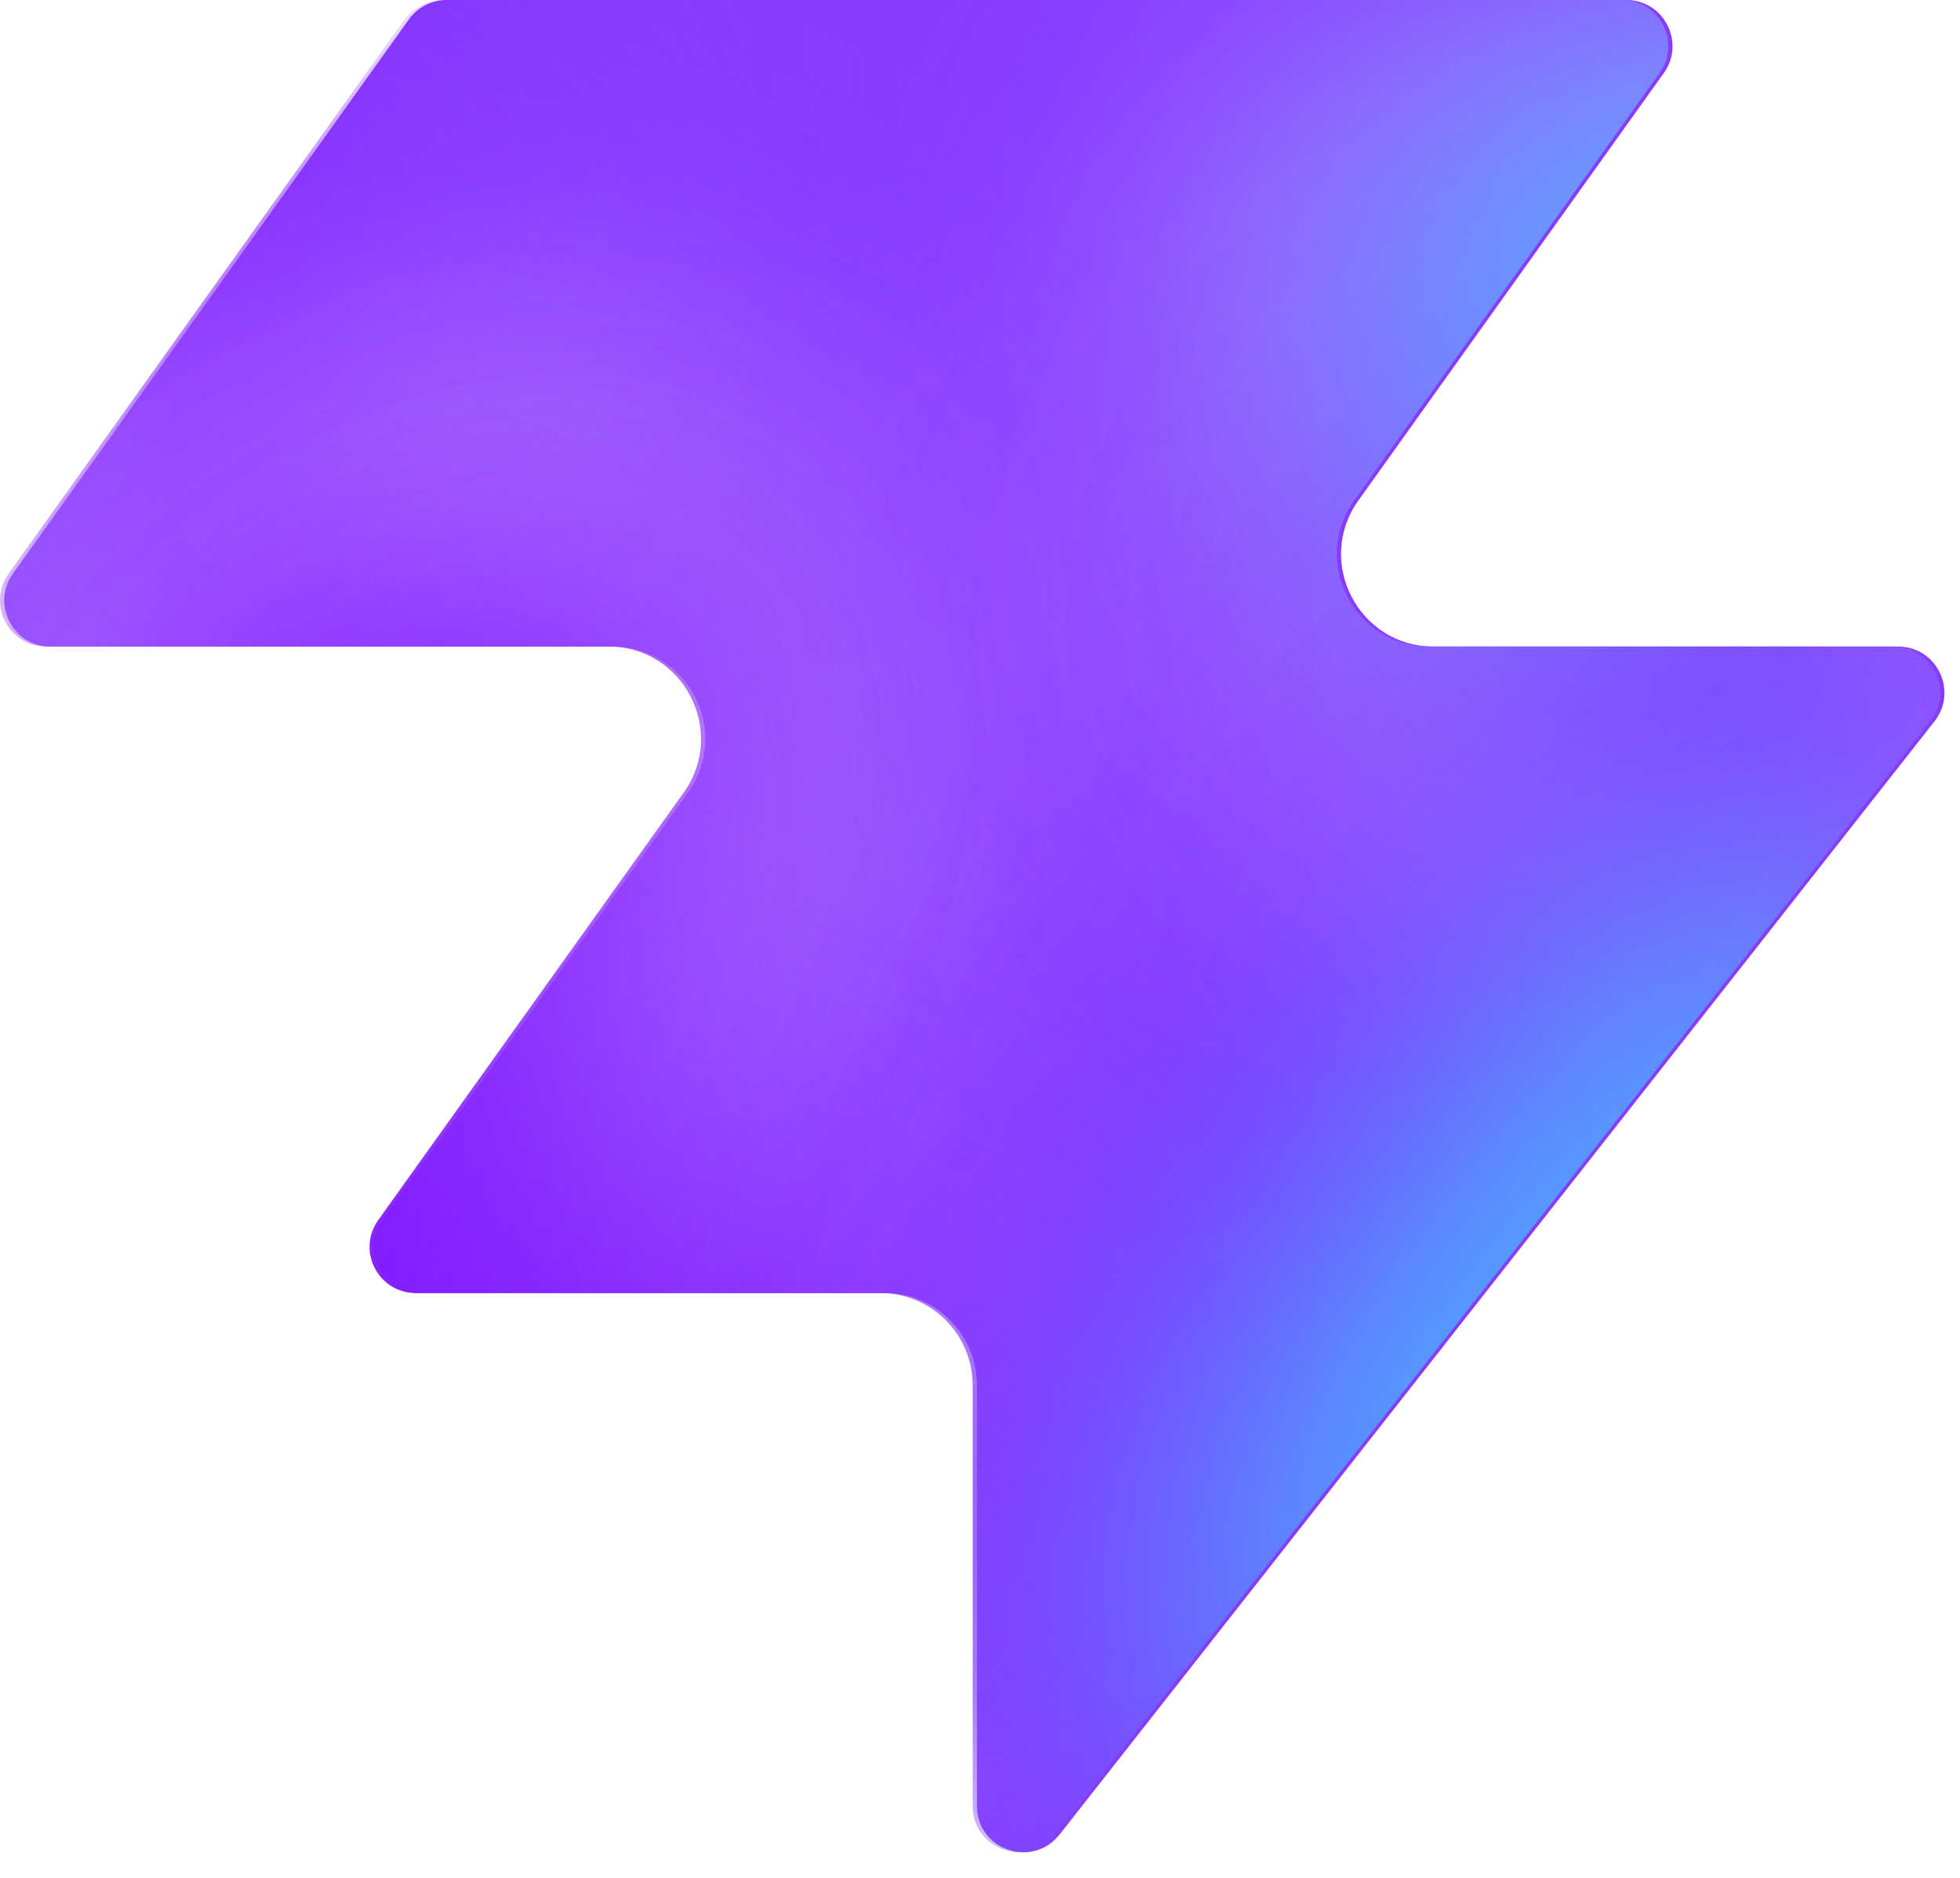
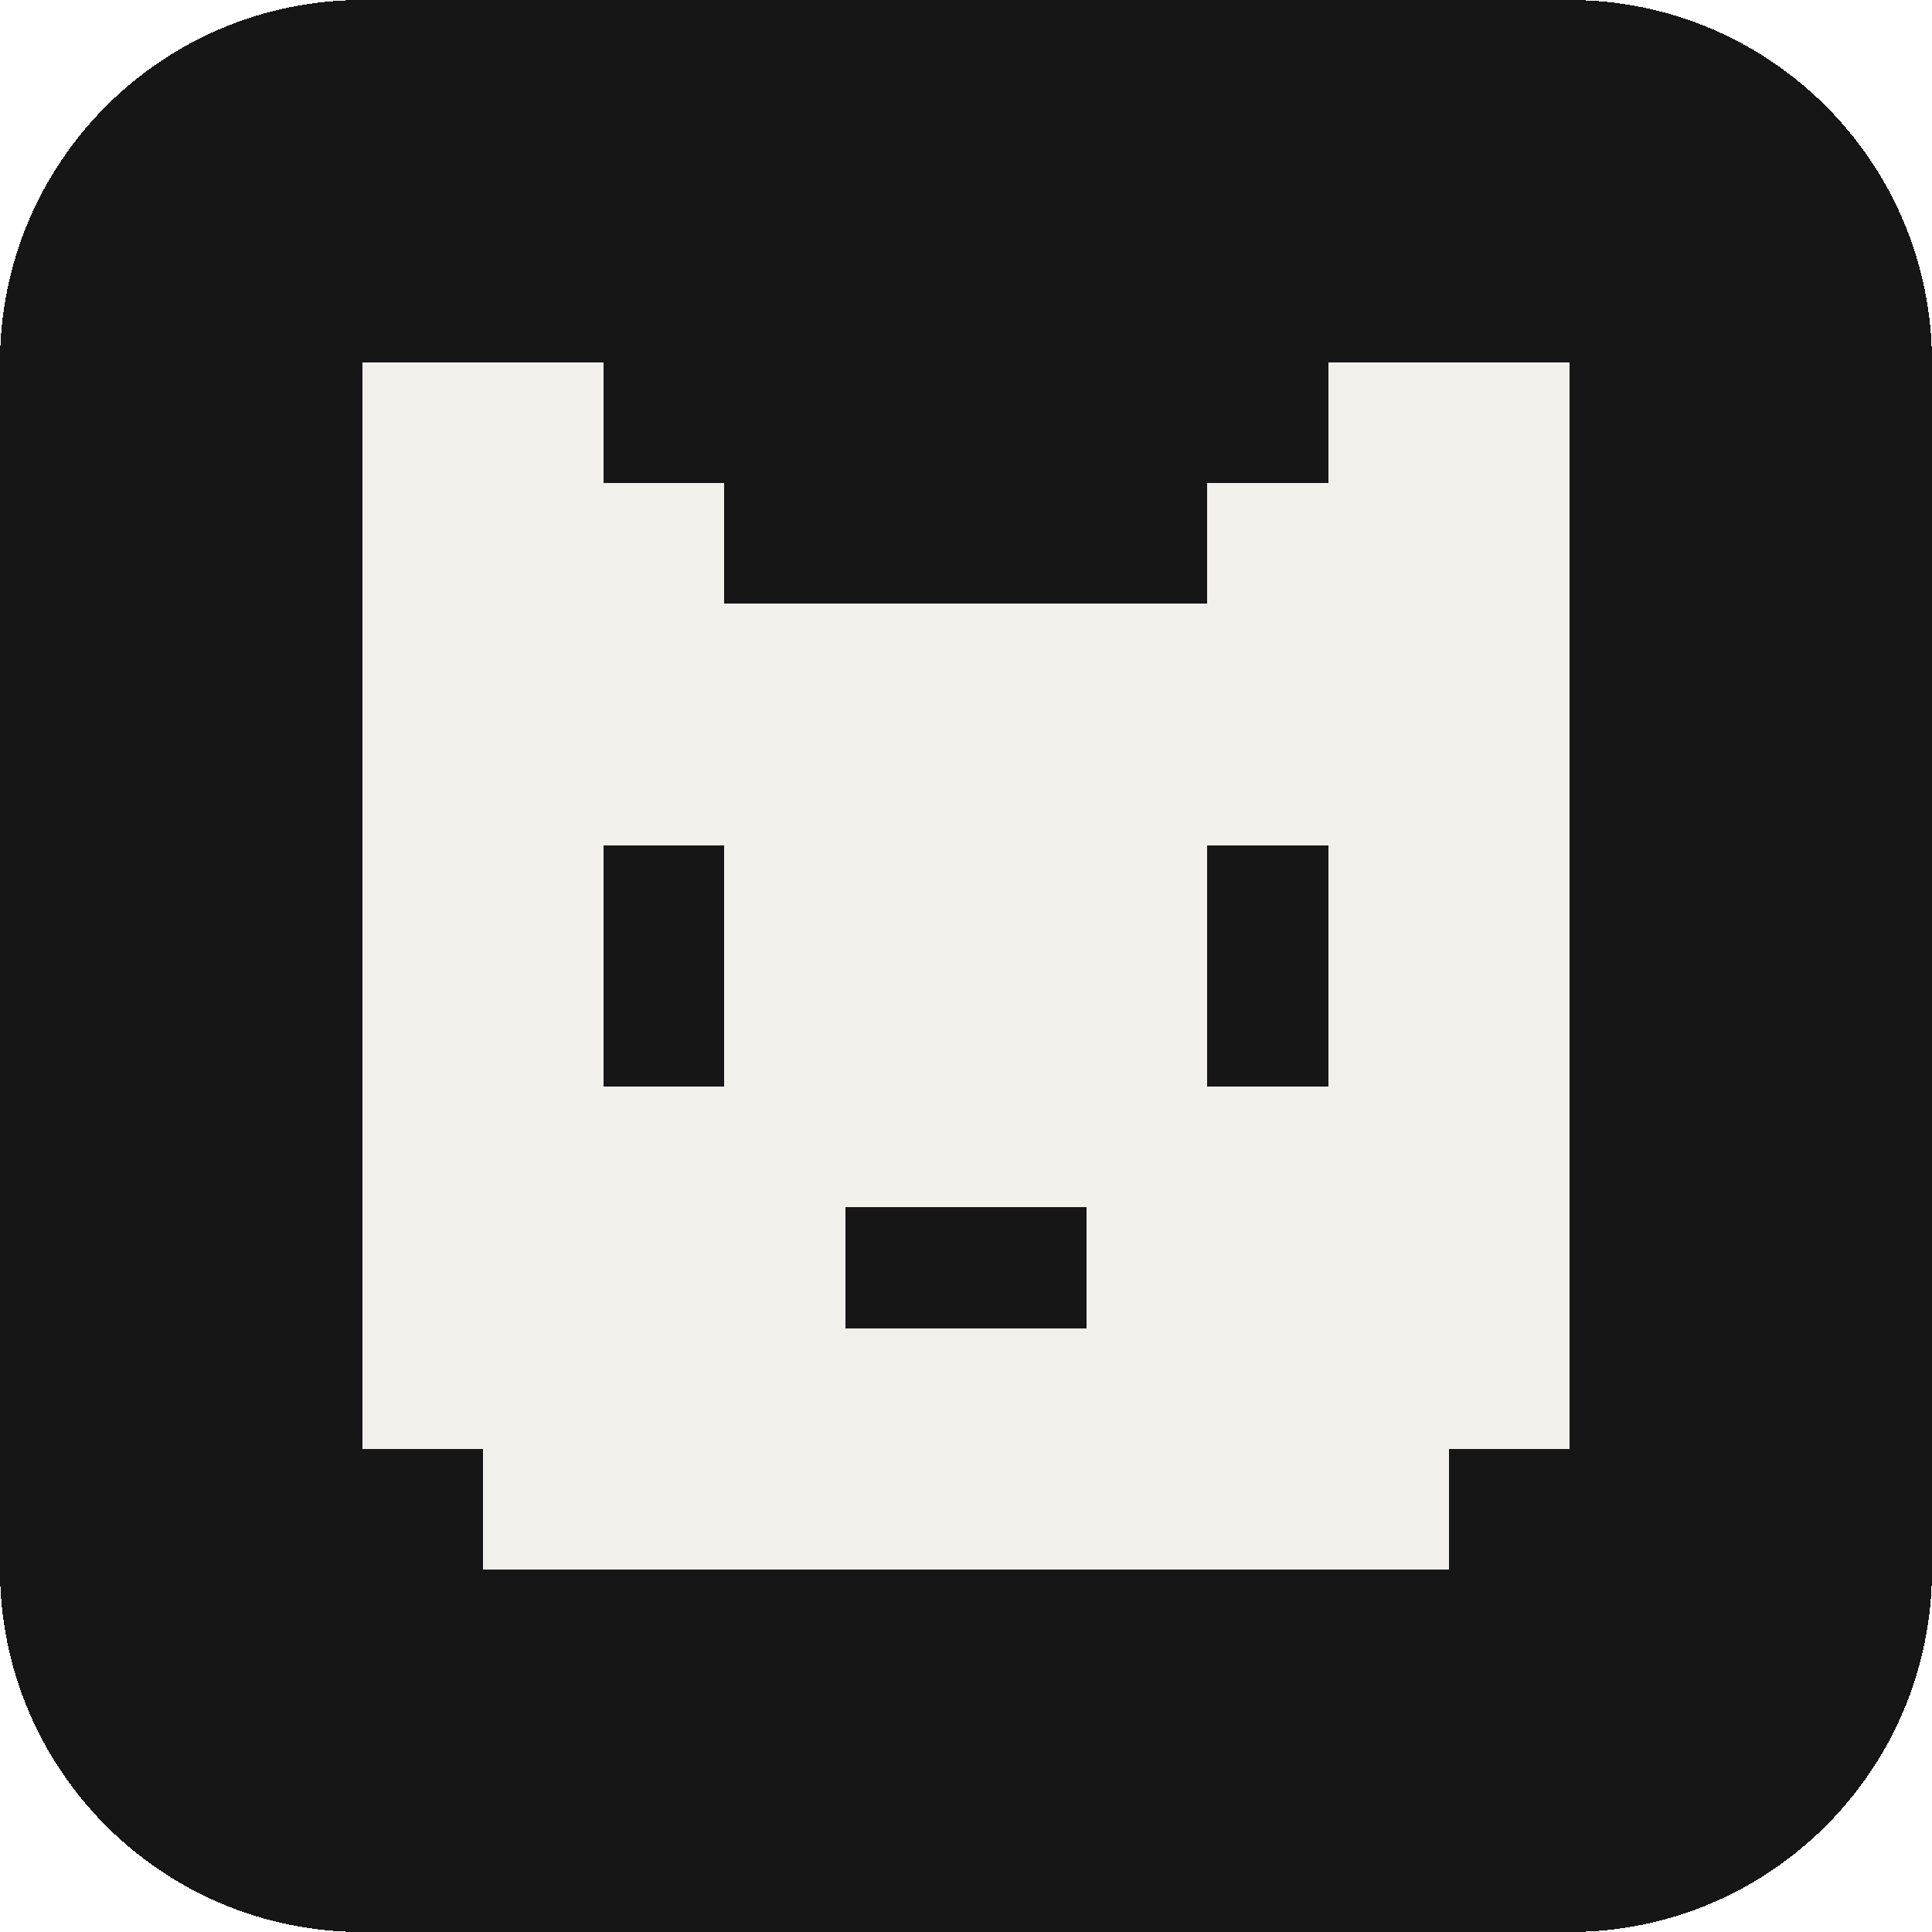
- <svg xmlns="http://www.w3.org/2000/svg" width="48" height="46" fill="none" viewBox="0 0 48 46">
-   <path fill="#863bff" d="M25.946 44.938c-.664.845-2.021.375-2.021-.698V33.937a2.26 2.26 0 0 0-2.262-2.262H10.287c-.92 0-1.456-1.04-.92-1.788l7.48-10.471c1.07-1.497 0-3.578-1.842-3.578H1.237c-.92 0-1.456-1.04-.92-1.788L10.013.474c.214-.297.556-.474.92-.474h28.894c.92 0 1.456 1.04.92 1.788l-7.48 10.471c-1.07 1.498 0 3.579 1.842 3.579h11.377c.943 0 1.473 1.088.89 1.83L25.947 44.94z" style="fill:#863bff;fill:color(display-p3 .525 .23 1);fill-opacity:1" />
-   <mask id="a" width="48" height="46" x="0" y="0" maskUnits="userSpaceOnUse" style="mask-type:alpha">
-     <path fill="#000" d="M25.842 44.938c-.664.844-2.021.375-2.021-.698V33.937a2.26 2.26 0 0 0-2.262-2.262H10.183c-.92 0-1.456-1.04-.92-1.788l7.48-10.471c1.07-1.498 0-3.579-1.842-3.579H1.133c-.92 0-1.456-1.04-.92-1.787L9.91.473c.214-.297.556-.474.92-.474h28.894c.92 0 1.456 1.04.92 1.788l-7.48 10.471c-1.07 1.498 0 3.578 1.842 3.578h11.377c.943 0 1.473 1.088.89 1.832L25.843 44.94z" style="fill:#000;fill-opacity:1" />
-   </mask>
-   <g mask="url(#a)">
-     <g filter="url(#b)">
-       <ellipse cx="5.508" cy="14.704" fill="#ede6ff" rx="5.508" ry="14.704" style="fill:#ede6ff;fill:color(display-p3 .927 .903 1);fill-opacity:1" transform="matrix(.00324 1 1 -.00324 -4.47 31.516)" />
-     </g>
-     <g filter="url(#c)">
-       <ellipse cx="10.399" cy="29.851" fill="#ede6ff" rx="10.399" ry="29.851" style="fill:#ede6ff;fill:color(display-p3 .927 .903 1);fill-opacity:1" transform="matrix(.00324 1 1 -.00324 -39.328 7.883)" />
-     </g>
-     <g filter="url(#d)">
-       <ellipse cx="5.508" cy="30.487" fill="#7e14ff" rx="5.508" ry="30.487" style="fill:#7e14ff;fill:color(display-p3 .492 .077 1);fill-opacity:1" transform="rotate(89.814 -25.913 -14.639)scale(1 -1)" />
-     </g>
-     <g filter="url(#e)">
-       <ellipse cx="5.508" cy="30.599" fill="#7e14ff" rx="5.508" ry="30.599" style="fill:#7e14ff;fill:color(display-p3 .492 .077 1);fill-opacity:1" transform="rotate(89.814 -32.644 -3.334)scale(1 -1)" />
-     </g>
-     <g filter="url(#f)">
-       <ellipse cx="5.508" cy="30.599" fill="#7e14ff" rx="5.508" ry="30.599" style="fill:#7e14ff;fill:color(display-p3 .492 .077 1);fill-opacity:1" transform="matrix(.00324 1 1 -.00324 -34.34 30.47)" />
-     </g>
-     <g filter="url(#g)">
-       <ellipse cx="14.072" cy="22.078" fill="#ede6ff" rx="14.072" ry="22.078" style="fill:#ede6ff;fill:color(display-p3 .927 .903 1);fill-opacity:1" transform="rotate(93.35 24.506 48.493)scale(-1 1)" />
-     </g>
-     <g filter="url(#h)">
-       <ellipse cx="3.47" cy="21.501" fill="#7e14ff" rx="3.47" ry="21.501" style="fill:#7e14ff;fill:color(display-p3 .492 .077 1);fill-opacity:1" transform="rotate(89.009 28.708 47.59)scale(-1 1)" />
-     </g>
-     <g filter="url(#i)">
-       <ellipse cx="3.47" cy="21.501" fill="#7e14ff" rx="3.47" ry="21.501" style="fill:#7e14ff;fill:color(display-p3 .492 .077 1);fill-opacity:1" transform="rotate(89.009 28.708 47.59)scale(-1 1)" />
-     </g>
-     <g filter="url(#j)">
-       <ellipse cx=".387" cy="8.972" fill="#7e14ff" rx="4.407" ry="29.108" style="fill:#7e14ff;fill:color(display-p3 .492 .077 1);fill-opacity:1" transform="rotate(39.51 .387 8.972)" />
-     </g>
-     <g filter="url(#k)">
-       <ellipse cx="47.523" cy="-6.092" fill="#7e14ff" rx="4.407" ry="29.108" style="fill:#7e14ff;fill:color(display-p3 .492 .077 1);fill-opacity:1" transform="rotate(37.892 47.523 -6.092)" />
-     </g>
-     <g filter="url(#l)">
-       <ellipse cx="41.412" cy="6.333" fill="#47bfff" rx="5.971" ry="9.665" style="fill:#47bfff;fill:color(display-p3 .28 .748 1);fill-opacity:1" transform="rotate(37.892 41.412 6.333)" />
-     </g>
-     <g filter="url(#m)">
-       <ellipse cx="-1.879" cy="38.332" fill="#7e14ff" rx="4.407" ry="29.108" style="fill:#7e14ff;fill:color(display-p3 .492 .077 1);fill-opacity:1" transform="rotate(37.892 -1.88 38.332)" />
-     </g>
-     <g filter="url(#n)">
-       <ellipse cx="-1.879" cy="38.332" fill="#7e14ff" rx="4.407" ry="29.108" style="fill:#7e14ff;fill:color(display-p3 .492 .077 1);fill-opacity:1" transform="rotate(37.892 -1.88 38.332)" />
-     </g>
-     <g filter="url(#o)">
-       <ellipse cx="35.651" cy="29.907" fill="#7e14ff" rx="4.407" ry="29.108" style="fill:#7e14ff;fill:color(display-p3 .492 .077 1);fill-opacity:1" transform="rotate(37.892 35.651 29.907)" />
-     </g>
-     <g filter="url(#p)">
-       <ellipse cx="38.418" cy="32.4" fill="#47bfff" rx="5.971" ry="15.297" style="fill:#47bfff;fill:color(display-p3 .28 .748 1);fill-opacity:1" transform="rotate(37.892 38.418 32.4)" />
-     </g>
-   </g>
-   <defs>
-     <filter id="b" width="60.045" height="41.654" x="-19.77" y="16.149" color-interpolation-filters="sRGB" filterUnits="userSpaceOnUse">
-       <feFlood flood-opacity="0" result="BackgroundImageFix" />
-       <feBlend in="SourceGraphic" in2="BackgroundImageFix" result="shape" />
-       <feGaussianBlur result="effect1_foregroundBlur_2002_17158" stdDeviation="7.659" />
-     </filter>
-     <filter id="c" width="90.34" height="51.437" x="-54.613" y="-7.533" color-interpolation-filters="sRGB" filterUnits="userSpaceOnUse">
-       <feFlood flood-opacity="0" result="BackgroundImageFix" />
-       <feBlend in="SourceGraphic" in2="BackgroundImageFix" result="shape" />
-       <feGaussianBlur result="effect1_foregroundBlur_2002_17158" stdDeviation="7.659" />
-     </filter>
-     <filter id="d" width="79.355" height="29.4" x="-49.64" y="2.03" color-interpolation-filters="sRGB" filterUnits="userSpaceOnUse">
-       <feFlood flood-opacity="0" result="BackgroundImageFix" />
-       <feBlend in="SourceGraphic" in2="BackgroundImageFix" result="shape" />
-       <feGaussianBlur result="effect1_foregroundBlur_2002_17158" stdDeviation="4.596" />
-     </filter>
-     <filter id="e" width="79.579" height="29.4" x="-45.045" y="20.029" color-interpolation-filters="sRGB" filterUnits="userSpaceOnUse">
-       <feFlood flood-opacity="0" result="BackgroundImageFix" />
-       <feBlend in="SourceGraphic" in2="BackgroundImageFix" result="shape" />
-       <feGaussianBlur result="effect1_foregroundBlur_2002_17158" stdDeviation="4.596" />
-     </filter>
-     <filter id="f" width="79.579" height="29.4" x="-43.513" y="21.178" color-interpolation-filters="sRGB" filterUnits="userSpaceOnUse">
-       <feFlood flood-opacity="0" result="BackgroundImageFix" />
-       <feBlend in="SourceGraphic" in2="BackgroundImageFix" result="shape" />
-       <feGaussianBlur result="effect1_foregroundBlur_2002_17158" stdDeviation="4.596" />
-     </filter>
-     <filter id="g" width="74.749" height="58.852" x="15.756" y="-17.901" color-interpolation-filters="sRGB" filterUnits="userSpaceOnUse">
-       <feFlood flood-opacity="0" result="BackgroundImageFix" />
-       <feBlend in="SourceGraphic" in2="BackgroundImageFix" result="shape" />
-       <feGaussianBlur result="effect1_foregroundBlur_2002_17158" stdDeviation="7.659" />
-     </filter>
-     <filter id="h" width="61.377" height="25.362" x="23.548" y="2.284" color-interpolation-filters="sRGB" filterUnits="userSpaceOnUse">
-       <feFlood flood-opacity="0" result="BackgroundImageFix" />
-       <feBlend in="SourceGraphic" in2="BackgroundImageFix" result="shape" />
-       <feGaussianBlur result="effect1_foregroundBlur_2002_17158" stdDeviation="4.596" />
-     </filter>
-     <filter id="i" width="61.377" height="25.362" x="23.548" y="2.284" color-interpolation-filters="sRGB" filterUnits="userSpaceOnUse">
-       <feFlood flood-opacity="0" result="BackgroundImageFix" />
-       <feBlend in="SourceGraphic" in2="BackgroundImageFix" result="shape" />
-       <feGaussianBlur result="effect1_foregroundBlur_2002_17158" stdDeviation="4.596" />
-     </filter>
-     <filter id="j" width="56.045" height="63.649" x="-27.636" y="-22.853" color-interpolation-filters="sRGB" filterUnits="userSpaceOnUse">
-       <feFlood flood-opacity="0" result="BackgroundImageFix" />
-       <feBlend in="SourceGraphic" in2="BackgroundImageFix" result="shape" />
-       <feGaussianBlur result="effect1_foregroundBlur_2002_17158" stdDeviation="4.596" />
-     </filter>
-     <filter id="k" width="54.814" height="64.646" x="20.116" y="-38.415" color-interpolation-filters="sRGB" filterUnits="userSpaceOnUse">
-       <feFlood flood-opacity="0" result="BackgroundImageFix" />
-       <feBlend in="SourceGraphic" in2="BackgroundImageFix" result="shape" />
-       <feGaussianBlur result="effect1_foregroundBlur_2002_17158" stdDeviation="4.596" />
-     </filter>
-     <filter id="l" width="33.541" height="35.313" x="24.641" y="-11.323" color-interpolation-filters="sRGB" filterUnits="userSpaceOnUse">
-       <feFlood flood-opacity="0" result="BackgroundImageFix" />
-       <feBlend in="SourceGraphic" in2="BackgroundImageFix" result="shape" />
-       <feGaussianBlur result="effect1_foregroundBlur_2002_17158" stdDeviation="4.596" />
-     </filter>
-     <filter id="m" width="54.814" height="64.646" x="-29.286" y="6.009" color-interpolation-filters="sRGB" filterUnits="userSpaceOnUse">
-       <feFlood flood-opacity="0" result="BackgroundImageFix" />
-       <feBlend in="SourceGraphic" in2="BackgroundImageFix" result="shape" />
-       <feGaussianBlur result="effect1_foregroundBlur_2002_17158" stdDeviation="4.596" />
-     </filter>
-     <filter id="n" width="54.814" height="64.646" x="-29.286" y="6.009" color-interpolation-filters="sRGB" filterUnits="userSpaceOnUse">
-       <feFlood flood-opacity="0" result="BackgroundImageFix" />
-       <feBlend in="SourceGraphic" in2="BackgroundImageFix" result="shape" />
-       <feGaussianBlur result="effect1_foregroundBlur_2002_17158" stdDeviation="4.596" />
-     </filter>
-     <filter id="o" width="54.814" height="64.646" x="8.244" y="-2.416" color-interpolation-filters="sRGB" filterUnits="userSpaceOnUse">
-       <feFlood flood-opacity="0" result="BackgroundImageFix" />
-       <feBlend in="SourceGraphic" in2="BackgroundImageFix" result="shape" />
-       <feGaussianBlur result="effect1_foregroundBlur_2002_17158" stdDeviation="4.596" />
-     </filter>
-     <filter id="p" width="39.409" height="43.623" x="18.713" y="10.588" color-interpolation-filters="sRGB" filterUnits="userSpaceOnUse">
-       <feFlood flood-opacity="0" result="BackgroundImageFix" />
-       <feBlend in="SourceGraphic" in2="BackgroundImageFix" result="shape" />
-       <feGaussianBlur result="effect1_foregroundBlur_2002_17158" stdDeviation="4.596" />
-     </filter>
-   </defs>
+ <svg xmlns="http://www.w3.org/2000/svg" viewBox="0 0 16 16" shape-rendering="crispEdges">
+   <rect width="16" height="16" rx="3" fill="#161617" />
+   <rect x="3" y="3" width="2" height="1" fill="#f2f0eb" />
+   <rect x="11" y="3" width="2" height="1" fill="#f2f0eb" />
+   <rect x="3" y="4" width="3" height="1" fill="#f2f0eb" />
+   <rect x="10" y="4" width="3" height="1" fill="#f2f0eb" />
+   <rect x="3" y="5" width="10" height="1" fill="#f2f0eb" />
+   <rect x="3" y="6" width="10" height="1" fill="#f2f0eb" />
+   <rect x="3" y="7" width="2" height="1" fill="#f2f0eb" />
+   <rect x="6" y="7" width="4" height="1" fill="#f2f0eb" />
+   <rect x="11" y="7" width="2" height="1" fill="#f2f0eb" />
+   <rect x="3" y="8" width="2" height="1" fill="#f2f0eb" />
+   <rect x="6" y="8" width="4" height="1" fill="#f2f0eb" />
+   <rect x="11" y="8" width="2" height="1" fill="#f2f0eb" />
+   <rect x="3" y="9" width="10" height="1" fill="#f2f0eb" />
+   <rect x="3" y="10" width="4" height="1" fill="#f2f0eb" />
+   <rect x="9" y="10" width="4" height="1" fill="#f2f0eb" />
+   <rect x="3" y="11" width="10" height="1" fill="#f2f0eb" />
+   <rect x="4" y="12" width="8" height="1" fill="#f2f0eb" />
</svg>
